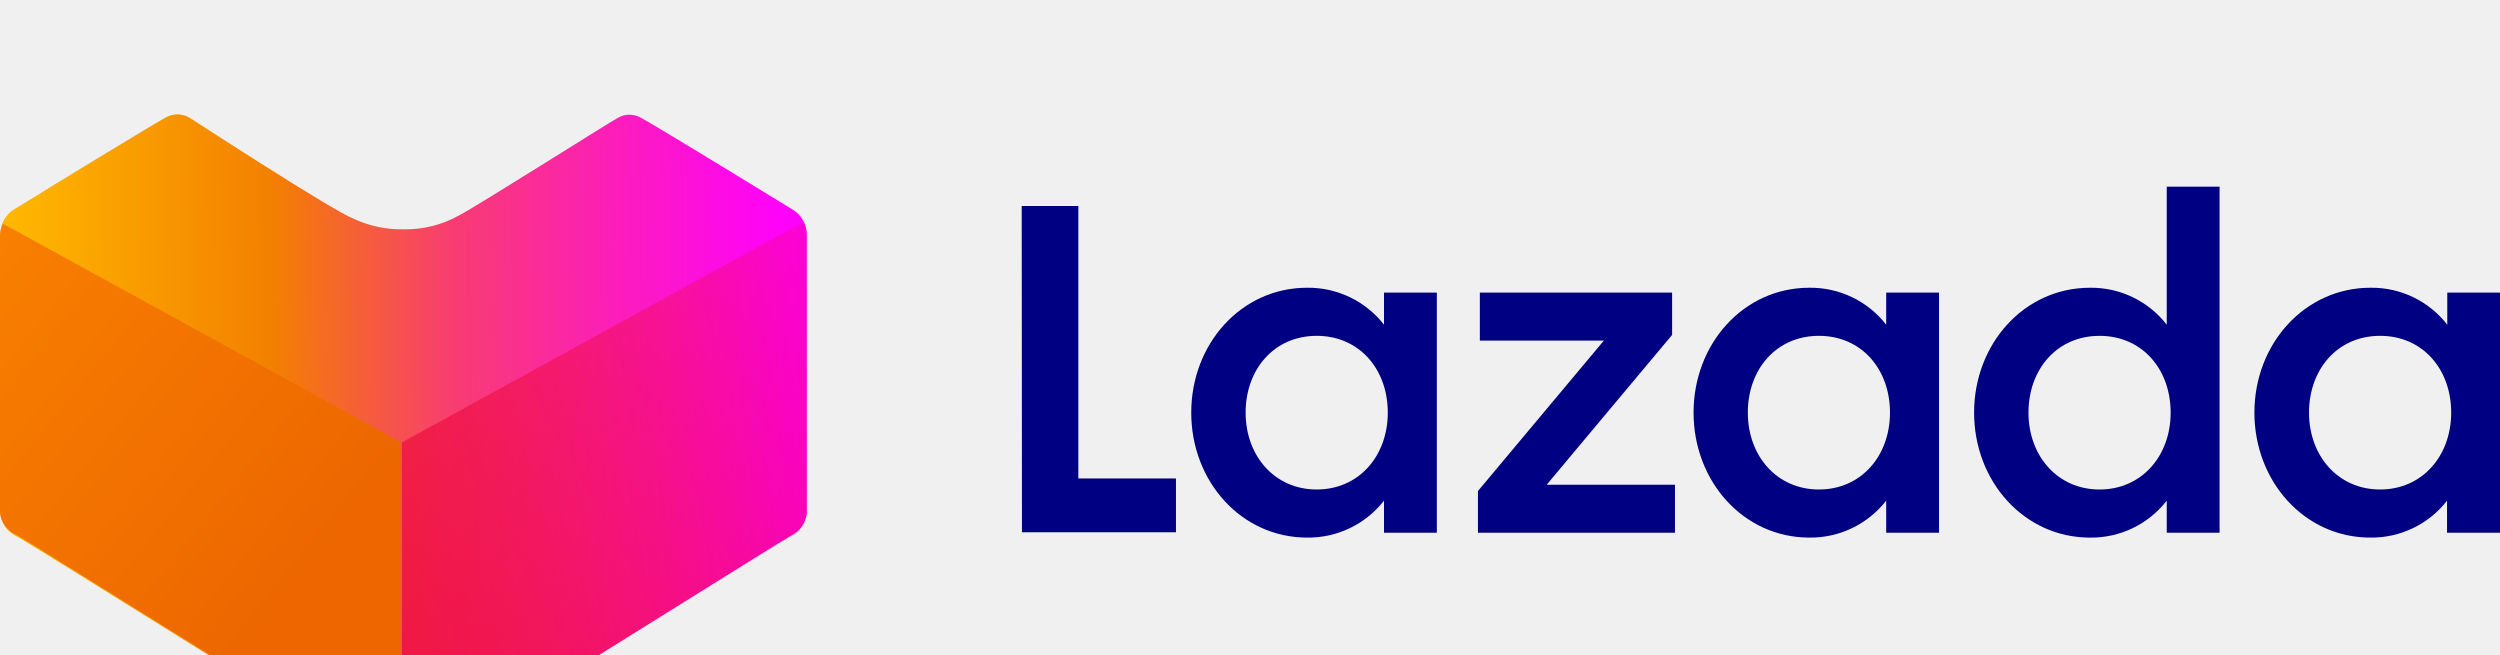
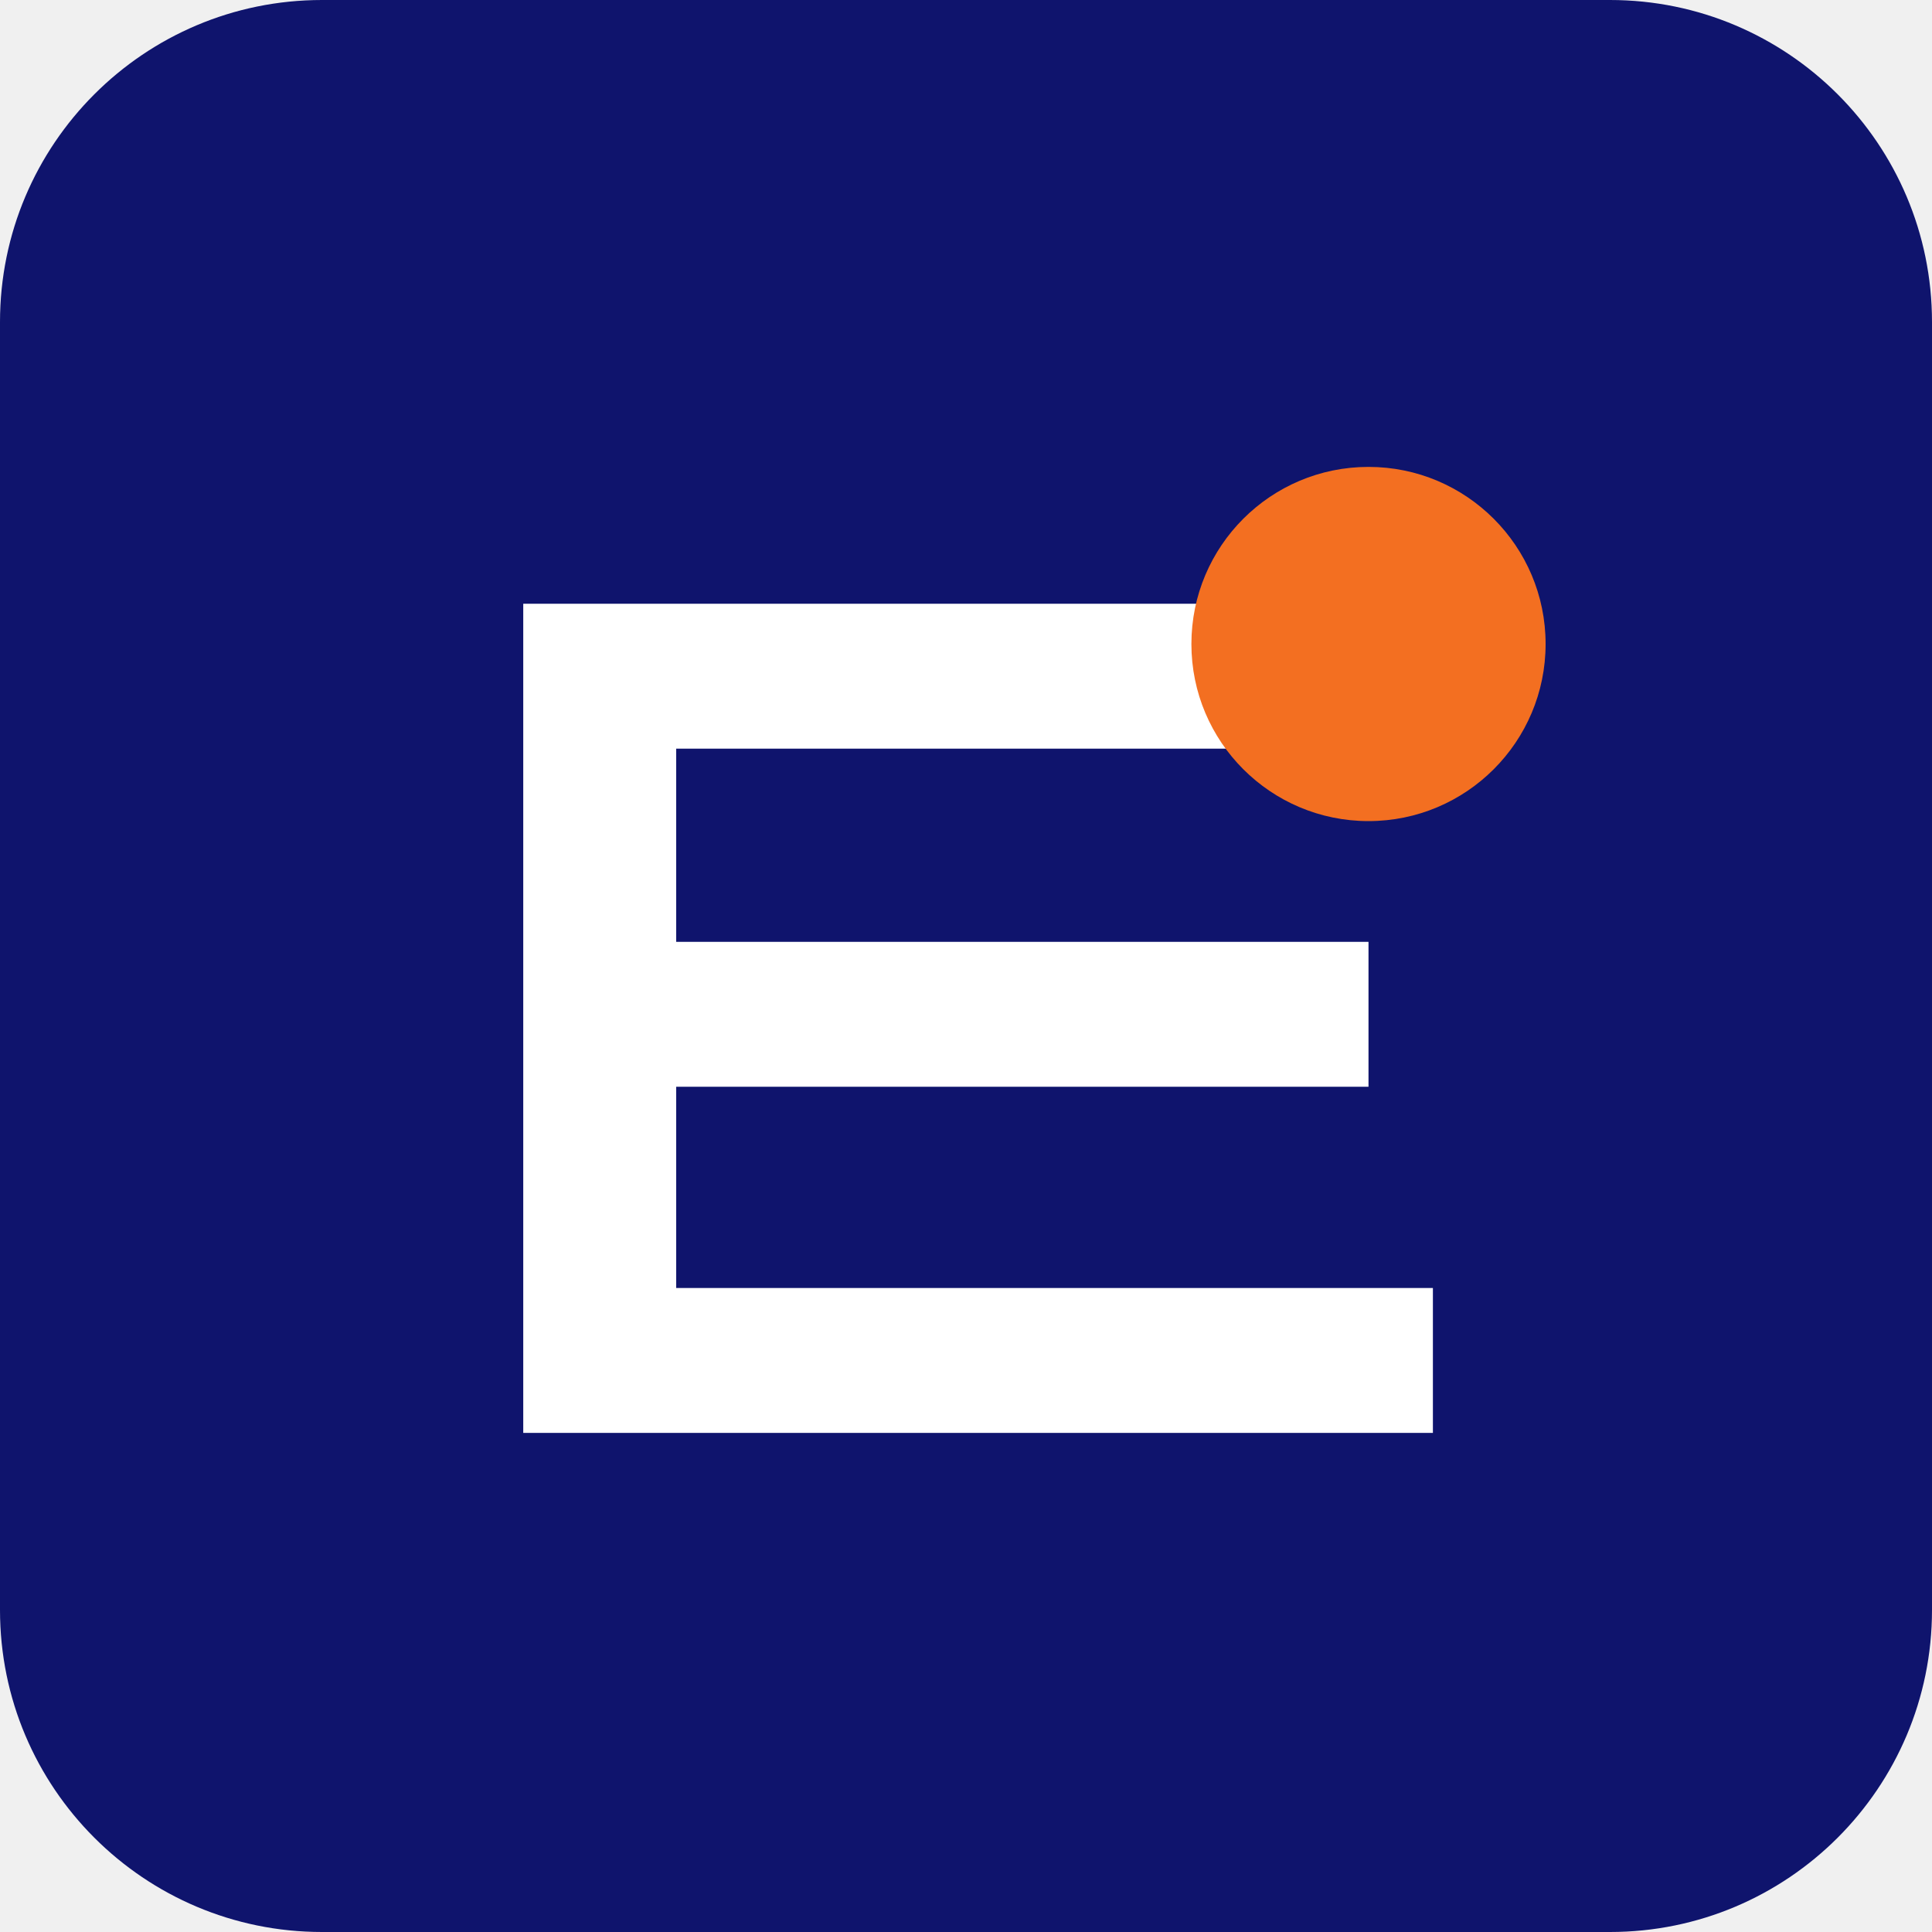
- <svg xmlns="http://www.w3.org/2000/svg" height="655" viewBox="0.01 -0.29 410.274 70.536" width="2500">
-   <linearGradient id="a" gradientUnits="userSpaceOnUse" x1="-.001" x2="66.758" y1=".5" y2="-.017">
-     <stop offset="0" stop-color="#ffb900" />
-     <stop offset=".338" stop-color="#f38000" />
-     <stop offset=".567" stop-color="#f83c72" />
-     <stop offset=".78" stop-color="#fc1cbe" />
-     <stop offset=".93" stop-color="#fe08ed" />
-     <stop offset="1" stop-color="#f0f" />
-   </linearGradient>
-   <linearGradient id="b" gradientUnits="userSpaceOnUse" x1="18.754" x2="86.818" y1="49.006" y2="11.32">
-     <stop offset="0" stop-color="#ee0a3f" />
-     <stop offset="1" stop-color="#ee0a3f" stop-opacity="0" />
-   </linearGradient>
-   <linearGradient id="c" gradientUnits="userSpaceOnUse" x1="41.793" x2="75.037" y1="39.349" y2="12.569">
-     <stop offset="0" stop-color="#ed6600" />
-     <stop offset="1" stop-color="#f98200" />
-   </linearGradient>
-   <g fill="#000083" stroke-linecap="square" stroke-linejoin="bevel">
-     <path d="M167.682 15.038h9.294v44.717h16.02v8.827h-25.275zM214.519 28.453a15.75 15.75 0 0 1 12.619 6.066V29.25h8.67v39.41h-8.67V63.39a15.75 15.75 0 0 1-12.62 6.066c-10.81 0-19.014-9.235-19.014-20.511 0-11.277 8.205-20.493 19.015-20.493m1.575 7.894c-7.019 0-11.666 5.522-11.666 12.599s4.724 12.618 11.666 12.618c6.941 0 11.666-5.522 11.666-12.618 0-7.097-4.648-12.6-11.666-12.6M242.555 61.816l20.667-24.691h-20.357V29.25h31.555v6.941l-20.588 24.595h21.055v7.874h-32.332zM296.935 28.453a15.748 15.748 0 0 1 12.618 6.066V29.25h8.671v39.41h-8.671V63.39a15.748 15.748 0 0 1-12.618 6.066c-10.81 0-18.996-9.235-18.996-20.511 0-11.277 8.187-20.493 18.996-20.493m1.575 7.894c-7.02 0-11.666 5.522-11.666 12.599s4.725 12.618 11.666 12.618 11.665-5.522 11.665-12.618c0-7.097-4.646-12.6-11.665-12.6M342.994 28.453a15.692 15.692 0 0 1 12.599 6.066V11.87h8.67v56.79h-8.67v-5.268a15.692 15.692 0 0 1-12.599 6.066c-10.81 0-19.015-9.235-19.015-20.511 0-11.277 8.205-20.493 19.015-20.493m1.574 7.894c-7.019 0-11.665 5.522-11.665 12.599s4.744 12.618 11.665 12.618c6.923 0 11.666-5.522 11.666-12.618 0-7.097-4.647-12.6-11.666-12.6M389.033 28.453a15.69 15.69 0 0 1 12.599 6.066V29.25h8.652v39.41h-8.69V63.39a15.692 15.692 0 0 1-12.6 6.066c-10.81 0-19.014-9.235-19.014-20.511 0-11.277 8.243-20.493 19.053-20.493m1.576 7.894c-7.02 0-11.667 5.522-11.667 12.599s4.744 12.618 11.667 12.618c6.92 0 11.665-5.522 11.665-12.618 0-7.097-4.648-12.6-11.665-12.6" />
-   </g>
-   <path d="M33.737 54.716c-.479.003-.95-.12-1.366-.355-3.565-2.063-29.967-18.617-30.964-19.122A2.39 2.39 0 0 1 .04 33.327v-23.22A2.513 2.513 0 0 1 1.175 7.95l.19-.109C3.92 6.256 12.47 1.038 13.823.287A2.05 2.05 0 0 1 14.847 0c.338.004.67.088.97.246 0 0 11.964 7.799 13.795 8.495a9.438 9.438 0 0 0 4.097.86 9.178 9.178 0 0 0 4.59-1.12C40.087 7.54 51.52.288 51.642.288c.288-.174.62-.264.956-.26.361.002.715.101 1.024.287 1.557.86 12.156 7.348 12.607 7.635a2.458 2.458 0 0 1 1.188 2.131V33.3a2.363 2.363 0 0 1-1.365 1.912c-.997.546-27.317 17.1-30.95 19.122a2.732 2.732 0 0 1-1.366.382" fill="url(#a)" transform="translate(-.049) scale(1.96487)" />
-   <path d="M33.6 54.716h.137c.478.003.95-.12 1.365-.355 3.565-2.063 29.954-18.617 30.95-19.122a2.363 2.363 0 0 0 1.366-1.912v-23.22a2.484 2.484 0 0 0-.259-1.133L33.6 27.399z" fill="url(#b)" transform="translate(-.049) scale(1.96487)" />
-   <path d="M33.6 54.716h.137c.478.003.95-.12 1.365-.355 3.565-2.063 29.954-18.617 30.95-19.122a2.363 2.363 0 0 0 1.366-1.912v-23.22a2.484 2.484 0 0 0-.259-1.133L33.6 27.399z" fill="url(#c)" transform="matrix(-1.94394 0 0 1.94394 131.058 .502)" />
+ <svg xmlns="http://www.w3.org/2000/svg" viewBox="0 0 24 24" role="img" aria-label="Lazada">
+   <rect width="24" height="24" rx="4" fill="#0f146d" />
+   <path fill="#fff" d="M6.5 7.5h11v1.8H8.4v2.4h8.6v1.8H8.4v2.5h9.4v1.8H6.5V7.5z" />
+   <circle cx="17" cy="8" r="2.2" fill="#f36f21" />
</svg>
